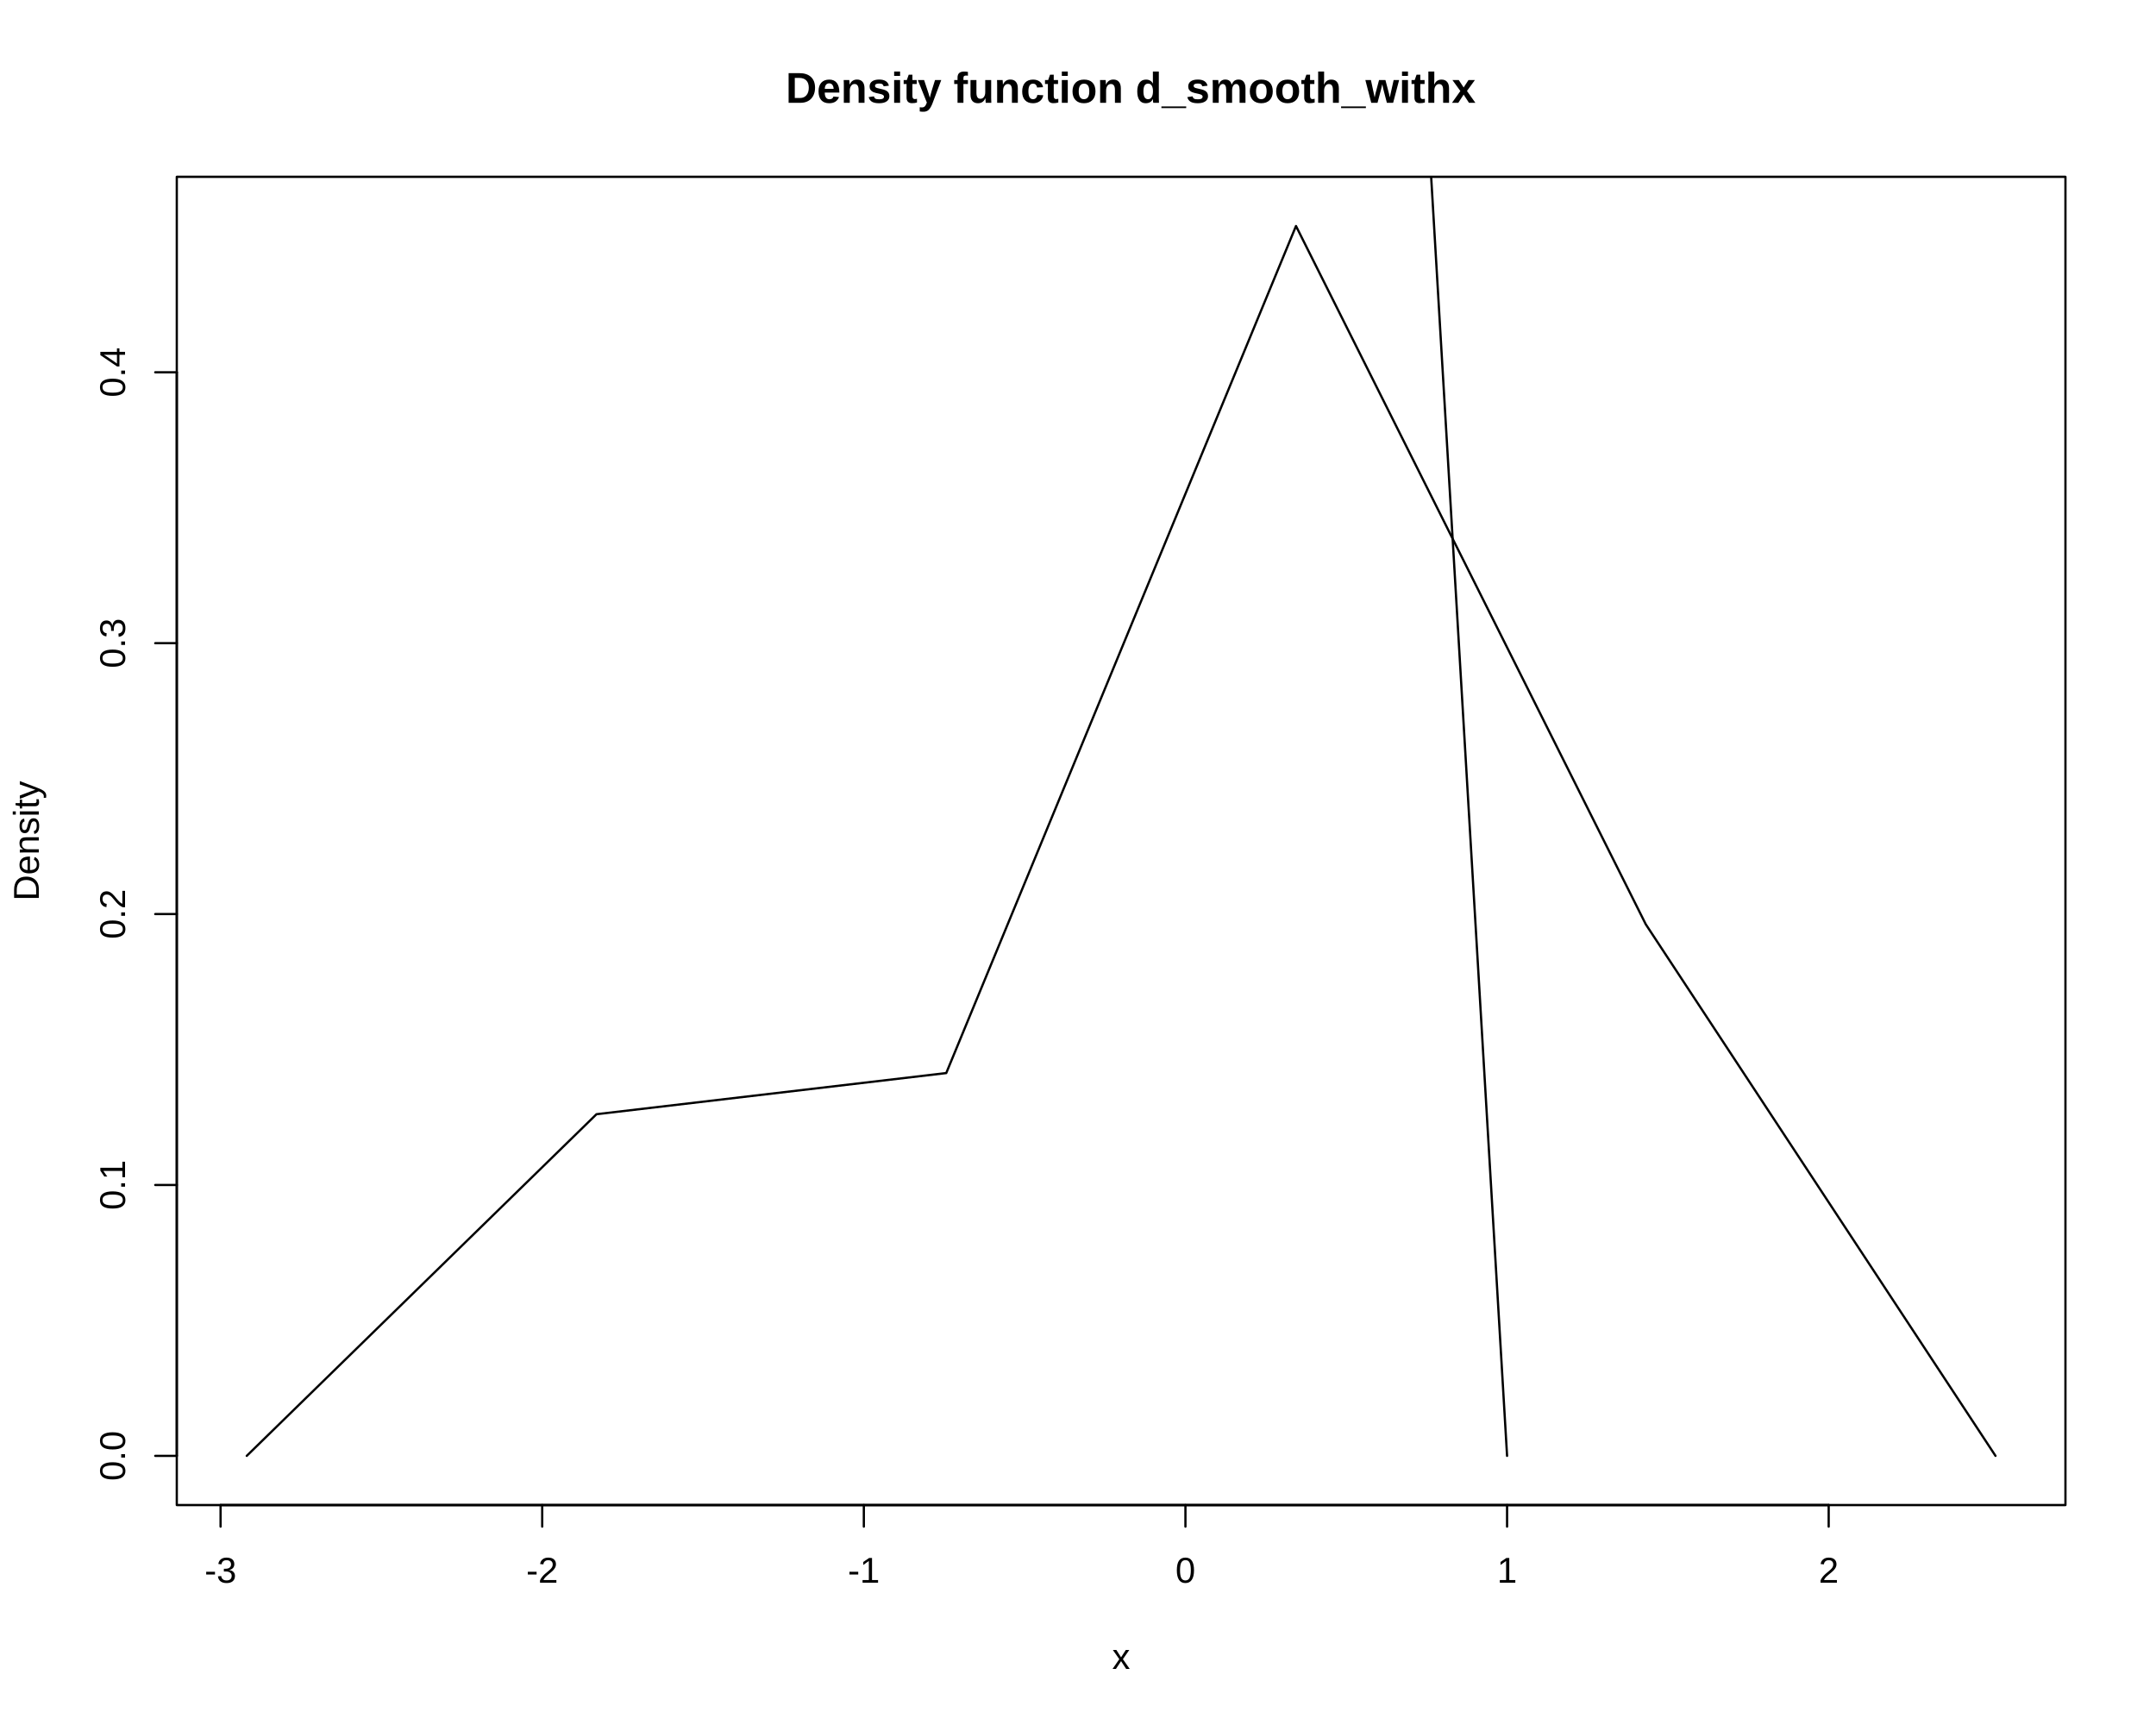
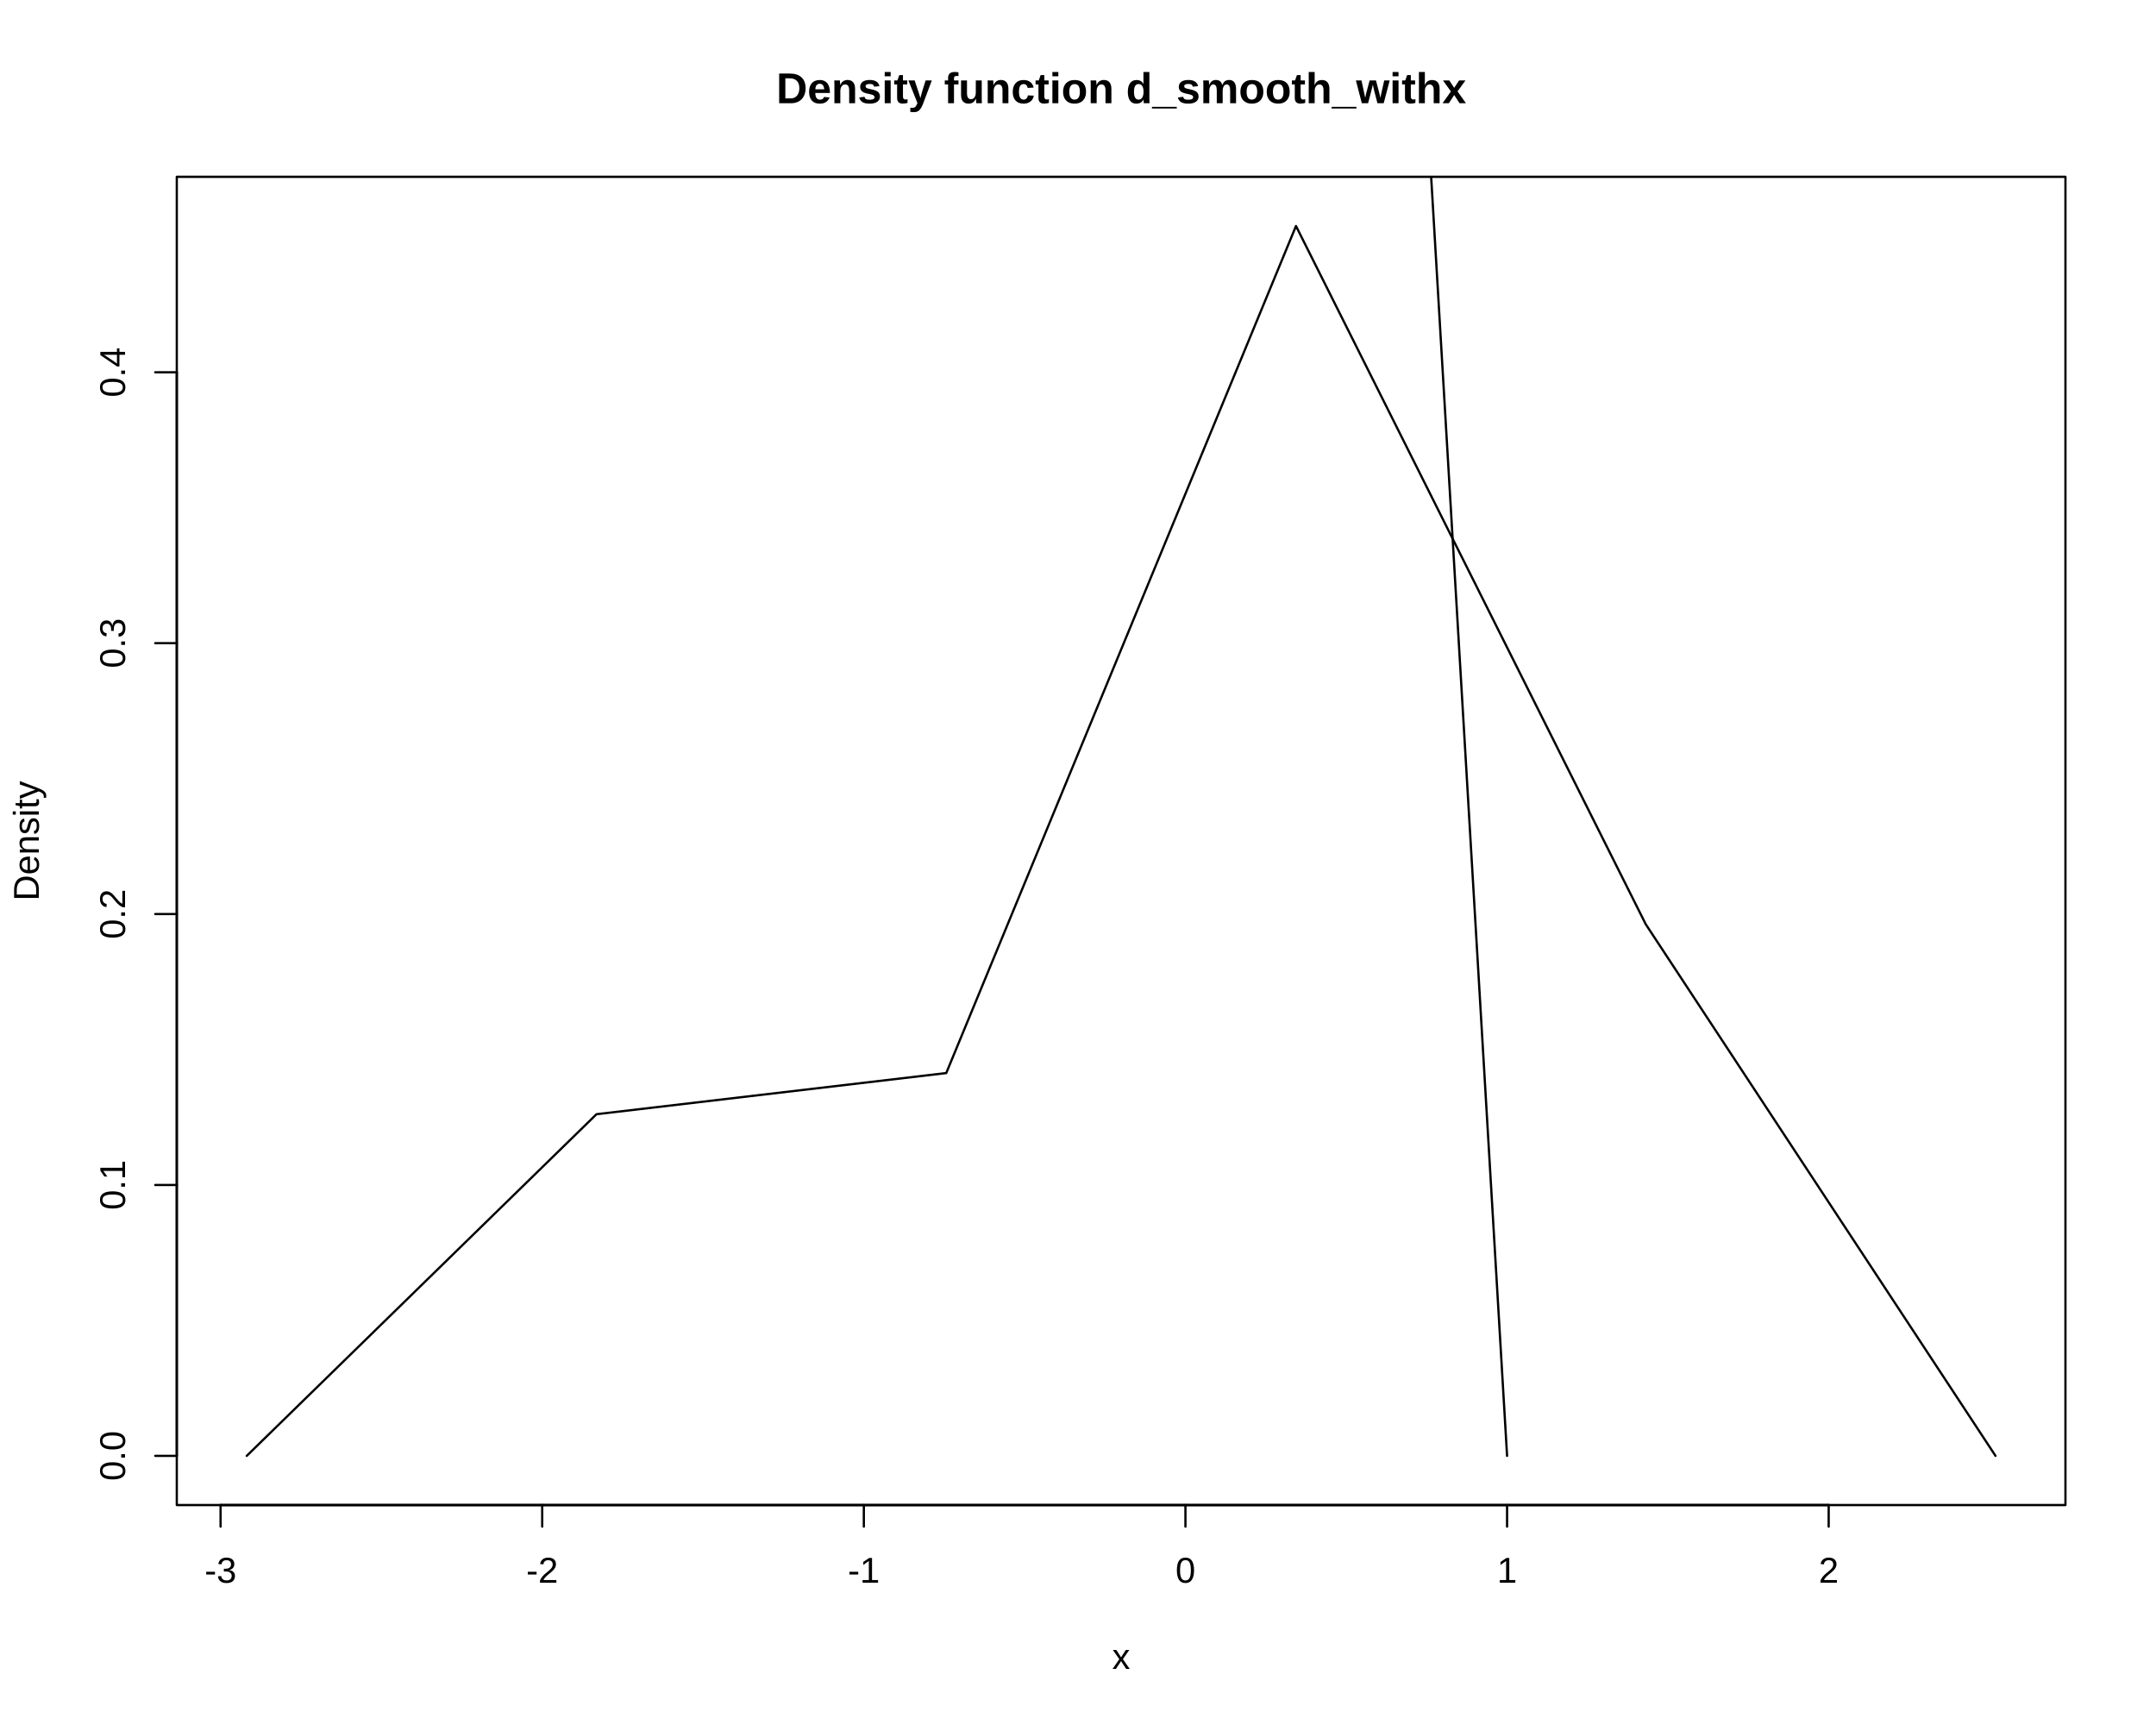
<svg xmlns="http://www.w3.org/2000/svg" viewBox="0 0 720.00 576.00">
  <defs>
    <style type="text/css">
-     line, polyline, path, rect, circle {
+     line, polyline, polygon, path, rect, circle {
      fill: none;
      stroke: #000000;
      stroke-linecap: round;
      stroke-linejoin: round;
      stroke-miterlimit: 10.00;
    }
  </style>
  </defs>
  <rect width="100%" height="100%" style="stroke: none; fill: #FFFFFF;" />
  <defs>
    <clipPath id="cpNTkuMDR8Njg5Ljc2fDUwMi41Nnw1OS4wNA==">
      <rect x="59.04" y="59.04" width="630.72" height="443.52" />
    </clipPath>
  </defs>
  <polyline points="82.40,486.13 199.20,372.05 316.00,358.31 432.80,75.47 549.60,308.62 666.40,486.13 " style="stroke-width: 0.75;" clip-path="url(#cpNTkuMDR8Njg5Ljc2fDUwMi41Nnw1OS4wNA==)" />
  <defs>
-     <clipPath id="cpMHw3MjB8NTc2fDA=">
+     <clipPath id="cpMC4wMHw3MjAuMDB8NTc2LjAwfDAuMDA=">
      <rect x="0.00" y="0.00" width="720.00" height="576.00" />
    </clipPath>
  </defs>
-   <line x1="73.66" y1="502.56" x2="610.69" y2="502.56" style="stroke-width: 0.75;" clip-path="url(#cpMHw3MjB8NTc2fDA=)" />
-   <line x1="73.66" y1="502.56" x2="73.66" y2="509.76" style="stroke-width: 0.75;" clip-path="url(#cpMHw3MjB8NTc2fDA=)" />
-   <line x1="181.07" y1="502.56" x2="181.07" y2="509.76" style="stroke-width: 0.75;" clip-path="url(#cpMHw3MjB8NTc2fDA=)" />
-   <line x1="288.48" y1="502.56" x2="288.48" y2="509.76" style="stroke-width: 0.75;" clip-path="url(#cpMHw3MjB8NTc2fDA=)" />
-   <line x1="395.88" y1="502.56" x2="395.88" y2="509.76" style="stroke-width: 0.75;" clip-path="url(#cpMHw3MjB8NTc2fDA=)" />
-   <line x1="503.29" y1="502.56" x2="503.29" y2="509.76" style="stroke-width: 0.75;" clip-path="url(#cpMHw3MjB8NTc2fDA=)" />
-   <line x1="610.69" y1="502.56" x2="610.69" y2="509.76" style="stroke-width: 0.75;" clip-path="url(#cpMHw3MjB8NTc2fDA=)" />
-   <g clip-path="url(#cpMHw3MjB8NTc2fDA=)">
+   <line x1="73.66" y1="502.56" x2="610.69" y2="502.56" style="stroke-width: 0.75;" clip-path="url(#cpMC4wMHw3MjAuMDB8NTc2LjAwfDAuMDA=)" />
+   <line x1="73.66" y1="502.56" x2="73.66" y2="509.76" style="stroke-width: 0.75;" clip-path="url(#cpMC4wMHw3MjAuMDB8NTc2LjAwfDAuMDA=)" />
+   <line x1="181.07" y1="502.56" x2="181.07" y2="509.76" style="stroke-width: 0.75;" clip-path="url(#cpMC4wMHw3MjAuMDB8NTc2LjAwfDAuMDA=)" />
+   <line x1="288.48" y1="502.56" x2="288.48" y2="509.76" style="stroke-width: 0.75;" clip-path="url(#cpMC4wMHw3MjAuMDB8NTc2LjAwfDAuMDA=)" />
+   <line x1="395.88" y1="502.56" x2="395.88" y2="509.76" style="stroke-width: 0.75;" clip-path="url(#cpMC4wMHw3MjAuMDB8NTc2LjAwfDAuMDA=)" />
+   <line x1="503.29" y1="502.56" x2="503.29" y2="509.76" style="stroke-width: 0.75;" clip-path="url(#cpMC4wMHw3MjAuMDB8NTc2LjAwfDAuMDA=)" />
+   <line x1="610.69" y1="502.56" x2="610.69" y2="509.76" style="stroke-width: 0.75;" clip-path="url(#cpMC4wMHw3MjAuMDB8NTc2LjAwfDAuMDA=)" />
+   <g clip-path="url(#cpMC4wMHw3MjAuMDB8NTc2LjAwfDAuMDA=)">
    <text x="68.33" y="528.48" style="font-size: 12.00px; font-family: Liberation Sans;" textLength="10.67px" lengthAdjust="spacingAndGlyphs">-3</text>
  </g>
-   <g clip-path="url(#cpMHw3MjB8NTc2fDA=)">
+   <g clip-path="url(#cpMC4wMHw3MjAuMDB8NTc2LjAwfDAuMDA=)">
    <text x="175.73" y="528.48" style="font-size: 12.00px; font-family: Liberation Sans;" textLength="10.67px" lengthAdjust="spacingAndGlyphs">-2</text>
  </g>
-   <g clip-path="url(#cpMHw3MjB8NTc2fDA=)">
+   <g clip-path="url(#cpMC4wMHw3MjAuMDB8NTc2LjAwfDAuMDA=)">
    <text x="283.14" y="528.48" style="font-size: 12.00px; font-family: Liberation Sans;" textLength="10.67px" lengthAdjust="spacingAndGlyphs">-1</text>
  </g>
-   <g clip-path="url(#cpMHw3MjB8NTc2fDA=)">
-     <text x="392.54" y="528.48" style="font-size: 12.00px; font-family: Liberation Sans;" textLength="6.67px" lengthAdjust="spacingAndGlyphs">0</text>
+   <g clip-path="url(#cpMC4wMHw3MjAuMDB8NTc2LjAwfDAuMDA=)">
+     <text x="392.55" y="528.48" style="font-size: 12.00px; font-family: Liberation Sans;" textLength="6.67px" lengthAdjust="spacingAndGlyphs">0</text>
  </g>
-   <g clip-path="url(#cpMHw3MjB8NTc2fDA=)">
+   <g clip-path="url(#cpMC4wMHw3MjAuMDB8NTc2LjAwfDAuMDA=)">
    <text x="499.95" y="528.48" style="font-size: 12.00px; font-family: Liberation Sans;" textLength="6.67px" lengthAdjust="spacingAndGlyphs">1</text>
  </g>
-   <g clip-path="url(#cpMHw3MjB8NTc2fDA=)">
+   <g clip-path="url(#cpMC4wMHw3MjAuMDB8NTc2LjAwfDAuMDA=)">
    <text x="607.36" y="528.48" style="font-size: 12.00px; font-family: Liberation Sans;" textLength="6.67px" lengthAdjust="spacingAndGlyphs">2</text>
  </g>
-   <line x1="59.04" y1="486.13" x2="59.04" y2="124.31" style="stroke-width: 0.75;" clip-path="url(#cpMHw3MjB8NTc2fDA=)" />
-   <line x1="59.04" y1="486.13" x2="51.84" y2="486.13" style="stroke-width: 0.75;" clip-path="url(#cpMHw3MjB8NTc2fDA=)" />
-   <line x1="59.04" y1="395.68" x2="51.84" y2="395.68" style="stroke-width: 0.75;" clip-path="url(#cpMHw3MjB8NTc2fDA=)" />
-   <line x1="59.04" y1="305.22" x2="51.84" y2="305.22" style="stroke-width: 0.75;" clip-path="url(#cpMHw3MjB8NTc2fDA=)" />
-   <line x1="59.04" y1="214.77" x2="51.84" y2="214.77" style="stroke-width: 0.75;" clip-path="url(#cpMHw3MjB8NTc2fDA=)" />
-   <line x1="59.04" y1="124.31" x2="51.84" y2="124.31" style="stroke-width: 0.75;" clip-path="url(#cpMHw3MjB8NTc2fDA=)" />
-   <g clip-path="url(#cpMHw3MjB8NTc2fDA=)">
-     <text transform="translate(41.76,494.47) rotate(-90)" style="font-size: 12.00px; font-family: Liberation Sans;" textLength="16.68px" lengthAdjust="spacingAndGlyphs">0.0</text>
+   <line x1="59.04" y1="486.13" x2="59.04" y2="124.31" style="stroke-width: 0.75;" clip-path="url(#cpMC4wMHw3MjAuMDB8NTc2LjAwfDAuMDA=)" />
+   <line x1="59.04" y1="486.13" x2="51.84" y2="486.13" style="stroke-width: 0.75;" clip-path="url(#cpMC4wMHw3MjAuMDB8NTc2LjAwfDAuMDA=)" />
+   <line x1="59.04" y1="395.68" x2="51.84" y2="395.68" style="stroke-width: 0.75;" clip-path="url(#cpMC4wMHw3MjAuMDB8NTc2LjAwfDAuMDA=)" />
+   <line x1="59.04" y1="305.22" x2="51.84" y2="305.22" style="stroke-width: 0.75;" clip-path="url(#cpMC4wMHw3MjAuMDB8NTc2LjAwfDAuMDA=)" />
+   <line x1="59.04" y1="214.77" x2="51.84" y2="214.77" style="stroke-width: 0.75;" clip-path="url(#cpMC4wMHw3MjAuMDB8NTc2LjAwfDAuMDA=)" />
+   <line x1="59.04" y1="124.31" x2="51.84" y2="124.31" style="stroke-width: 0.75;" clip-path="url(#cpMC4wMHw3MjAuMDB8NTc2LjAwfDAuMDA=)" />
+   <g clip-path="url(#cpMC4wMHw3MjAuMDB8NTc2LjAwfDAuMDA=)">
+     <text transform="translate(41.76,494.47) rotate(-90)" style="font-size: 12.00px; font-family: Liberation Sans;" textLength="16.67px" lengthAdjust="spacingAndGlyphs">0.0</text>
  </g>
-   <g clip-path="url(#cpMHw3MjB8NTc2fDA=)">
-     <text transform="translate(41.76,404.02) rotate(-90)" style="font-size: 12.00px; font-family: Liberation Sans;" textLength="16.68px" lengthAdjust="spacingAndGlyphs">0.1</text>
+   <g clip-path="url(#cpMC4wMHw3MjAuMDB8NTc2LjAwfDAuMDA=)">
+     <text transform="translate(41.76,404.01) rotate(-90)" style="font-size: 12.00px; font-family: Liberation Sans;" textLength="16.67px" lengthAdjust="spacingAndGlyphs">0.1</text>
  </g>
-   <g clip-path="url(#cpMHw3MjB8NTc2fDA=)">
-     <text transform="translate(41.76,313.56) rotate(-90)" style="font-size: 12.00px; font-family: Liberation Sans;" textLength="16.68px" lengthAdjust="spacingAndGlyphs">0.2</text>
+   <g clip-path="url(#cpMC4wMHw3MjAuMDB8NTc2LjAwfDAuMDA=)">
+     <text transform="translate(41.76,313.56) rotate(-90)" style="font-size: 12.00px; font-family: Liberation Sans;" textLength="16.67px" lengthAdjust="spacingAndGlyphs">0.2</text>
  </g>
-   <g clip-path="url(#cpMHw3MjB8NTc2fDA=)">
-     <text transform="translate(41.76,223.11) rotate(-90)" style="font-size: 12.00px; font-family: Liberation Sans;" textLength="16.68px" lengthAdjust="spacingAndGlyphs">0.3</text>
+   <g clip-path="url(#cpMC4wMHw3MjAuMDB8NTc2LjAwfDAuMDA=)">
+     <text transform="translate(41.76,223.10) rotate(-90)" style="font-size: 12.00px; font-family: Liberation Sans;" textLength="16.67px" lengthAdjust="spacingAndGlyphs">0.3</text>
  </g>
-   <g clip-path="url(#cpMHw3MjB8NTc2fDA=)">
-     <text transform="translate(41.76,132.65) rotate(-90)" style="font-size: 12.00px; font-family: Liberation Sans;" textLength="16.68px" lengthAdjust="spacingAndGlyphs">0.4</text>
+   <g clip-path="url(#cpMC4wMHw3MjAuMDB8NTc2LjAwfDAuMDA=)">
+     <text transform="translate(41.76,132.65) rotate(-90)" style="font-size: 12.00px; font-family: Liberation Sans;" textLength="16.67px" lengthAdjust="spacingAndGlyphs">0.4</text>
  </g>
-   <polyline points="59.04,502.56 689.76,502.56 689.76,59.04 59.04,59.04 59.04,502.56 " style="stroke-width: 0.75;" clip-path="url(#cpMHw3MjB8NTc2fDA=)" />
-   <g clip-path="url(#cpMHw3MjB8NTc2fDA=)">
-     <text x="262.39" y="34.33" style="font-size: 14.40px; font-weight: bold; font-family: Liberation Sans;" textLength="224.01px" lengthAdjust="spacingAndGlyphs">Density function d_smooth_withx</text>
+   <polyline points="59.04,502.56 689.76,502.56 689.76,59.04 59.04,59.04 59.04,502.56 " style="stroke-width: 0.75;" clip-path="url(#cpMC4wMHw3MjAuMDB8NTc2LjAwfDAuMDA=)" />
+   <g clip-path="url(#cpMC4wMHw3MjAuMDB8NTc2LjAwfDAuMDA=)">
+     <text x="259.24" y="34.47" style="font-size: 14.40px; font-weight: bold; font-family: Liberation Sans;" textLength="230.33px" lengthAdjust="spacingAndGlyphs">Density function d_smooth_withx</text>
  </g>
-   <g clip-path="url(#cpMHw3MjB8NTc2fDA=)">
+   <g clip-path="url(#cpMC4wMHw3MjAuMDB8NTc2LjAwfDAuMDA=)">
    <text x="371.40" y="557.28" style="font-size: 12.00px; font-family: Liberation Sans;" textLength="6.00px" lengthAdjust="spacingAndGlyphs">x</text>
  </g>
-   <g clip-path="url(#cpMHw3MjB8NTc2fDA=)">
-     <text transform="translate(12.96,300.81) rotate(-90)" style="font-size: 12.00px; font-family: Liberation Sans;" textLength="40.01px" lengthAdjust="spacingAndGlyphs">Density</text>
+   <g clip-path="url(#cpMC4wMHw3MjAuMDB8NTc2LjAwfDAuMDA=)">
+     <text transform="translate(12.96,300.81) rotate(-90)" style="font-size: 12.00px; font-family: Liberation Sans;" textLength="40.02px" lengthAdjust="spacingAndGlyphs">Density</text>
  </g>
  <defs>
    <clipPath id="cpNTkuMDR8Njg5Ljc2fDUwMi41Nnw1OS4wNA==">
      <rect x="59.04" y="59.04" width="630.72" height="443.52" />
    </clipPath>
  </defs>
  <polyline points="474.43,0.00 481.81,124.31 503.29,486.13 " style="stroke-width: 0.75;" clip-path="url(#cpNTkuMDR8Njg5Ljc2fDUwMi41Nnw1OS4wNA==)" />
</svg>
